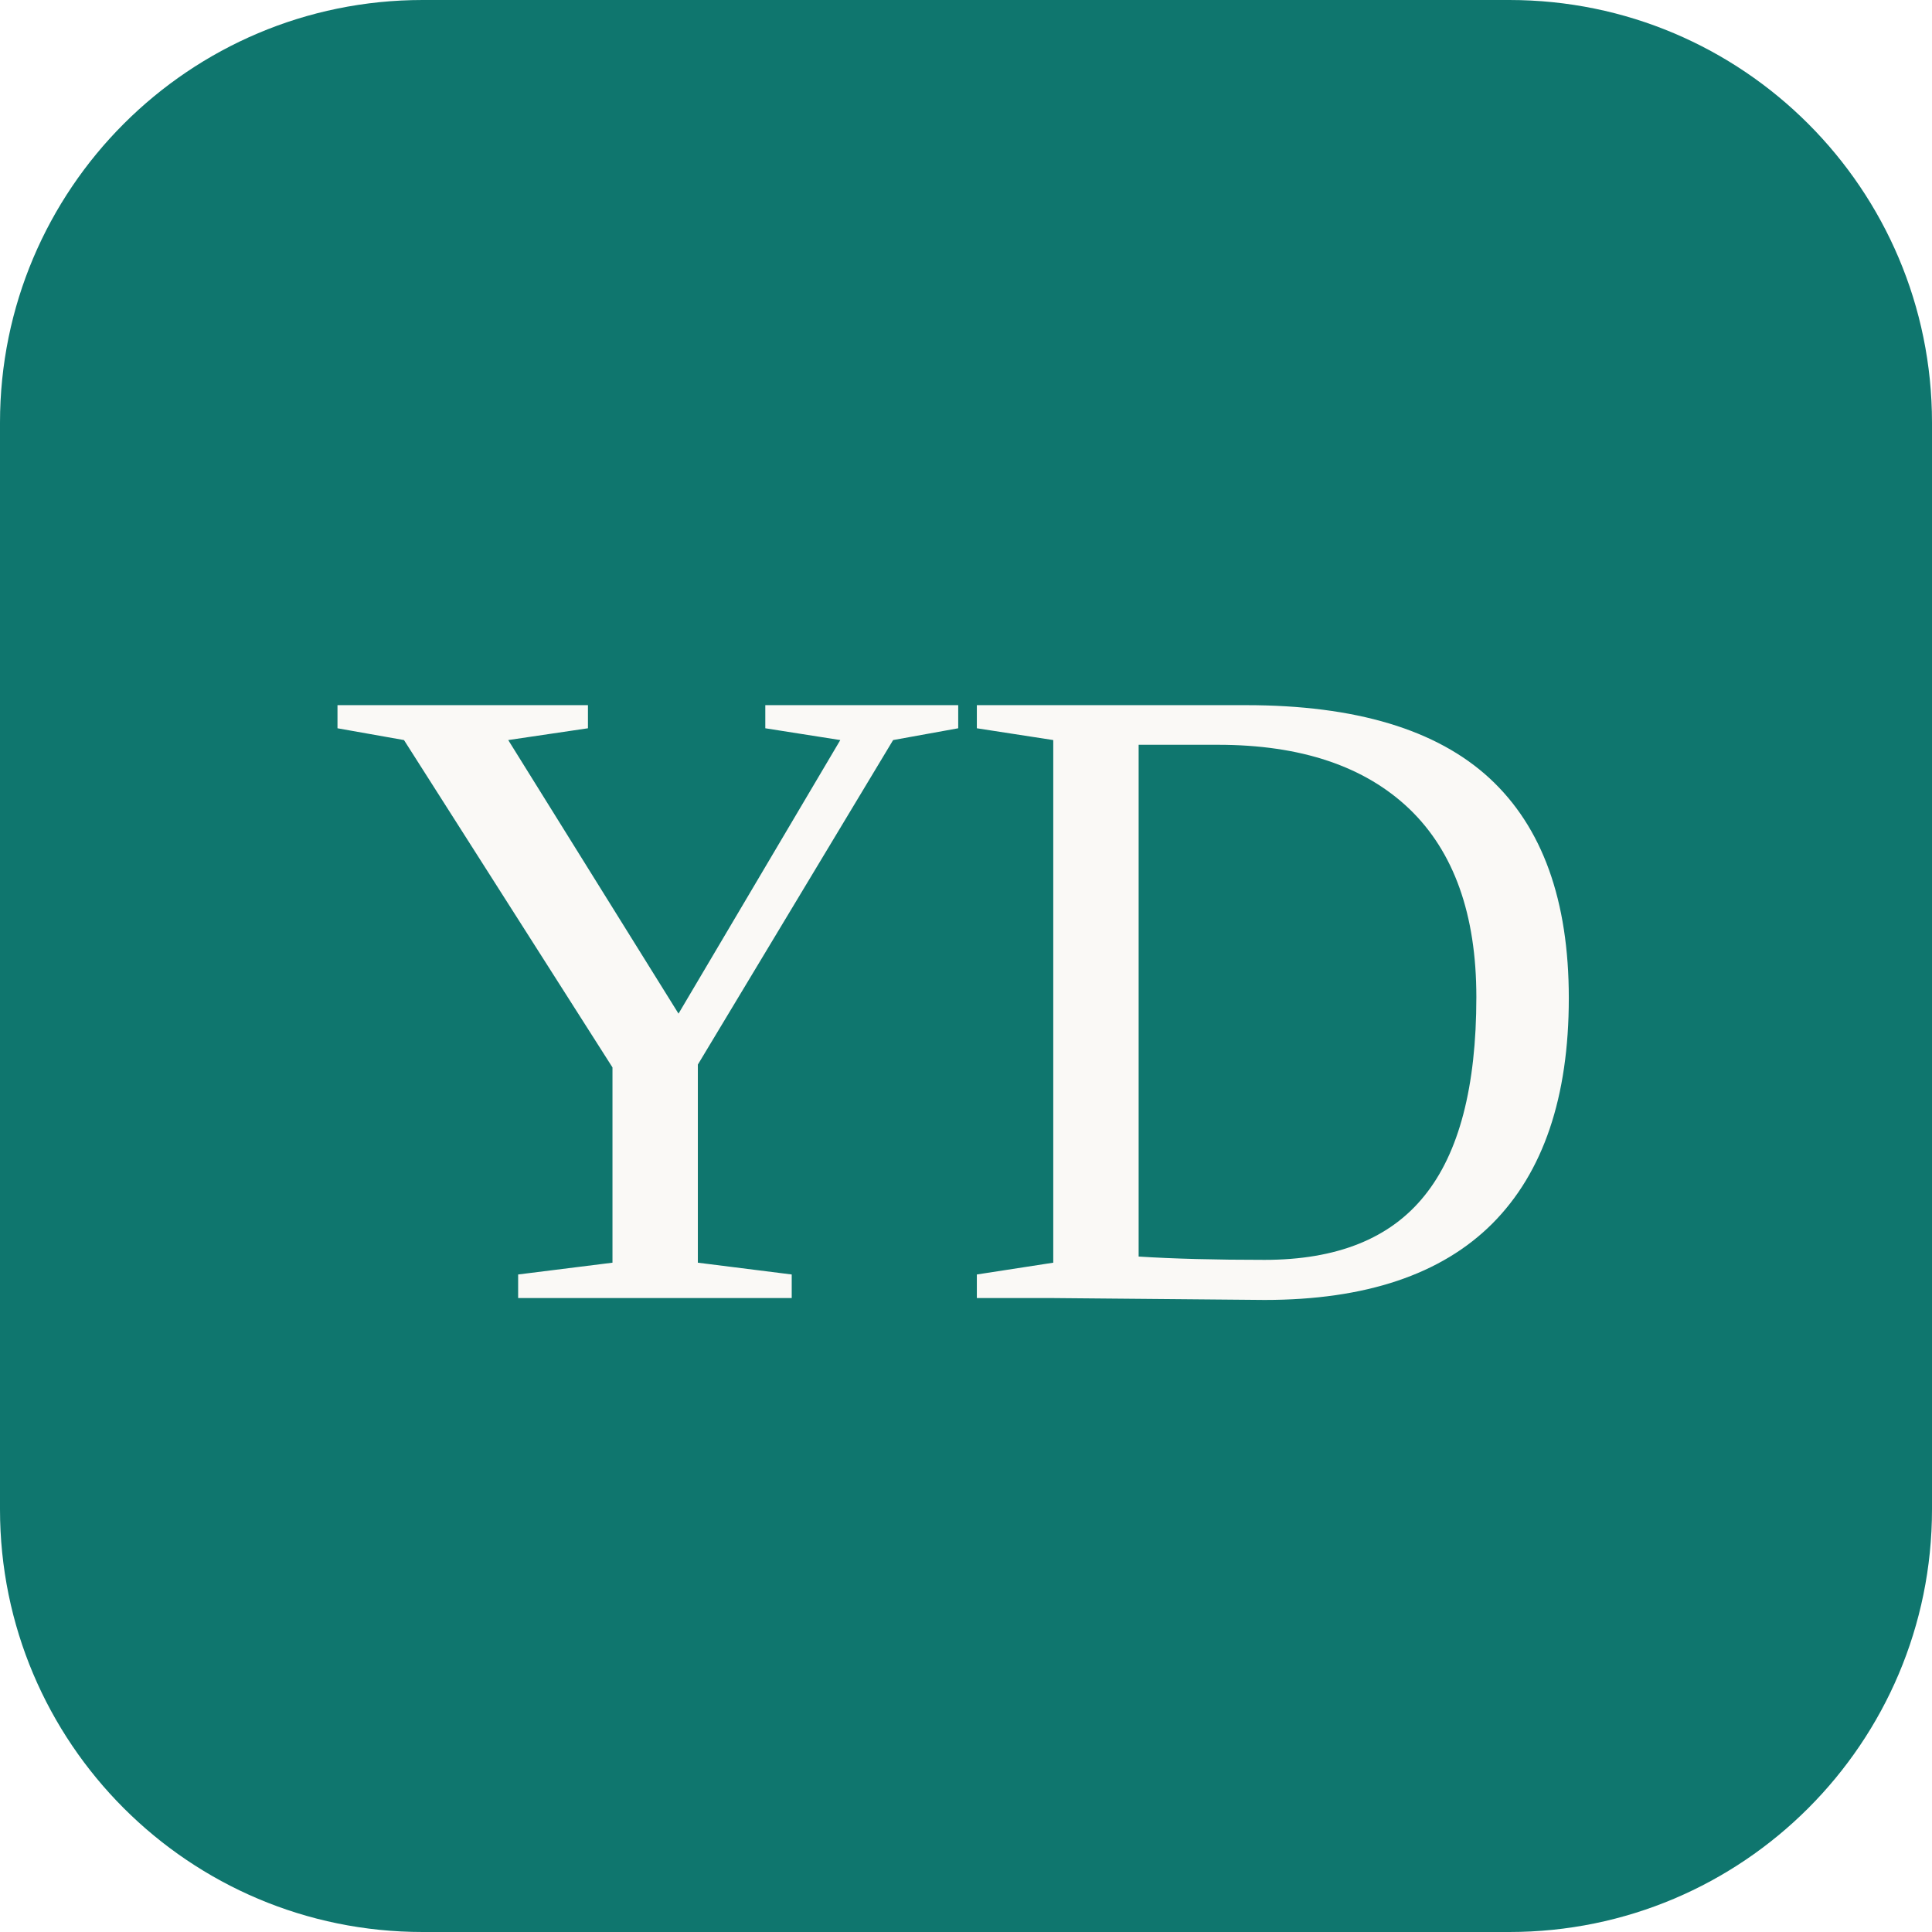
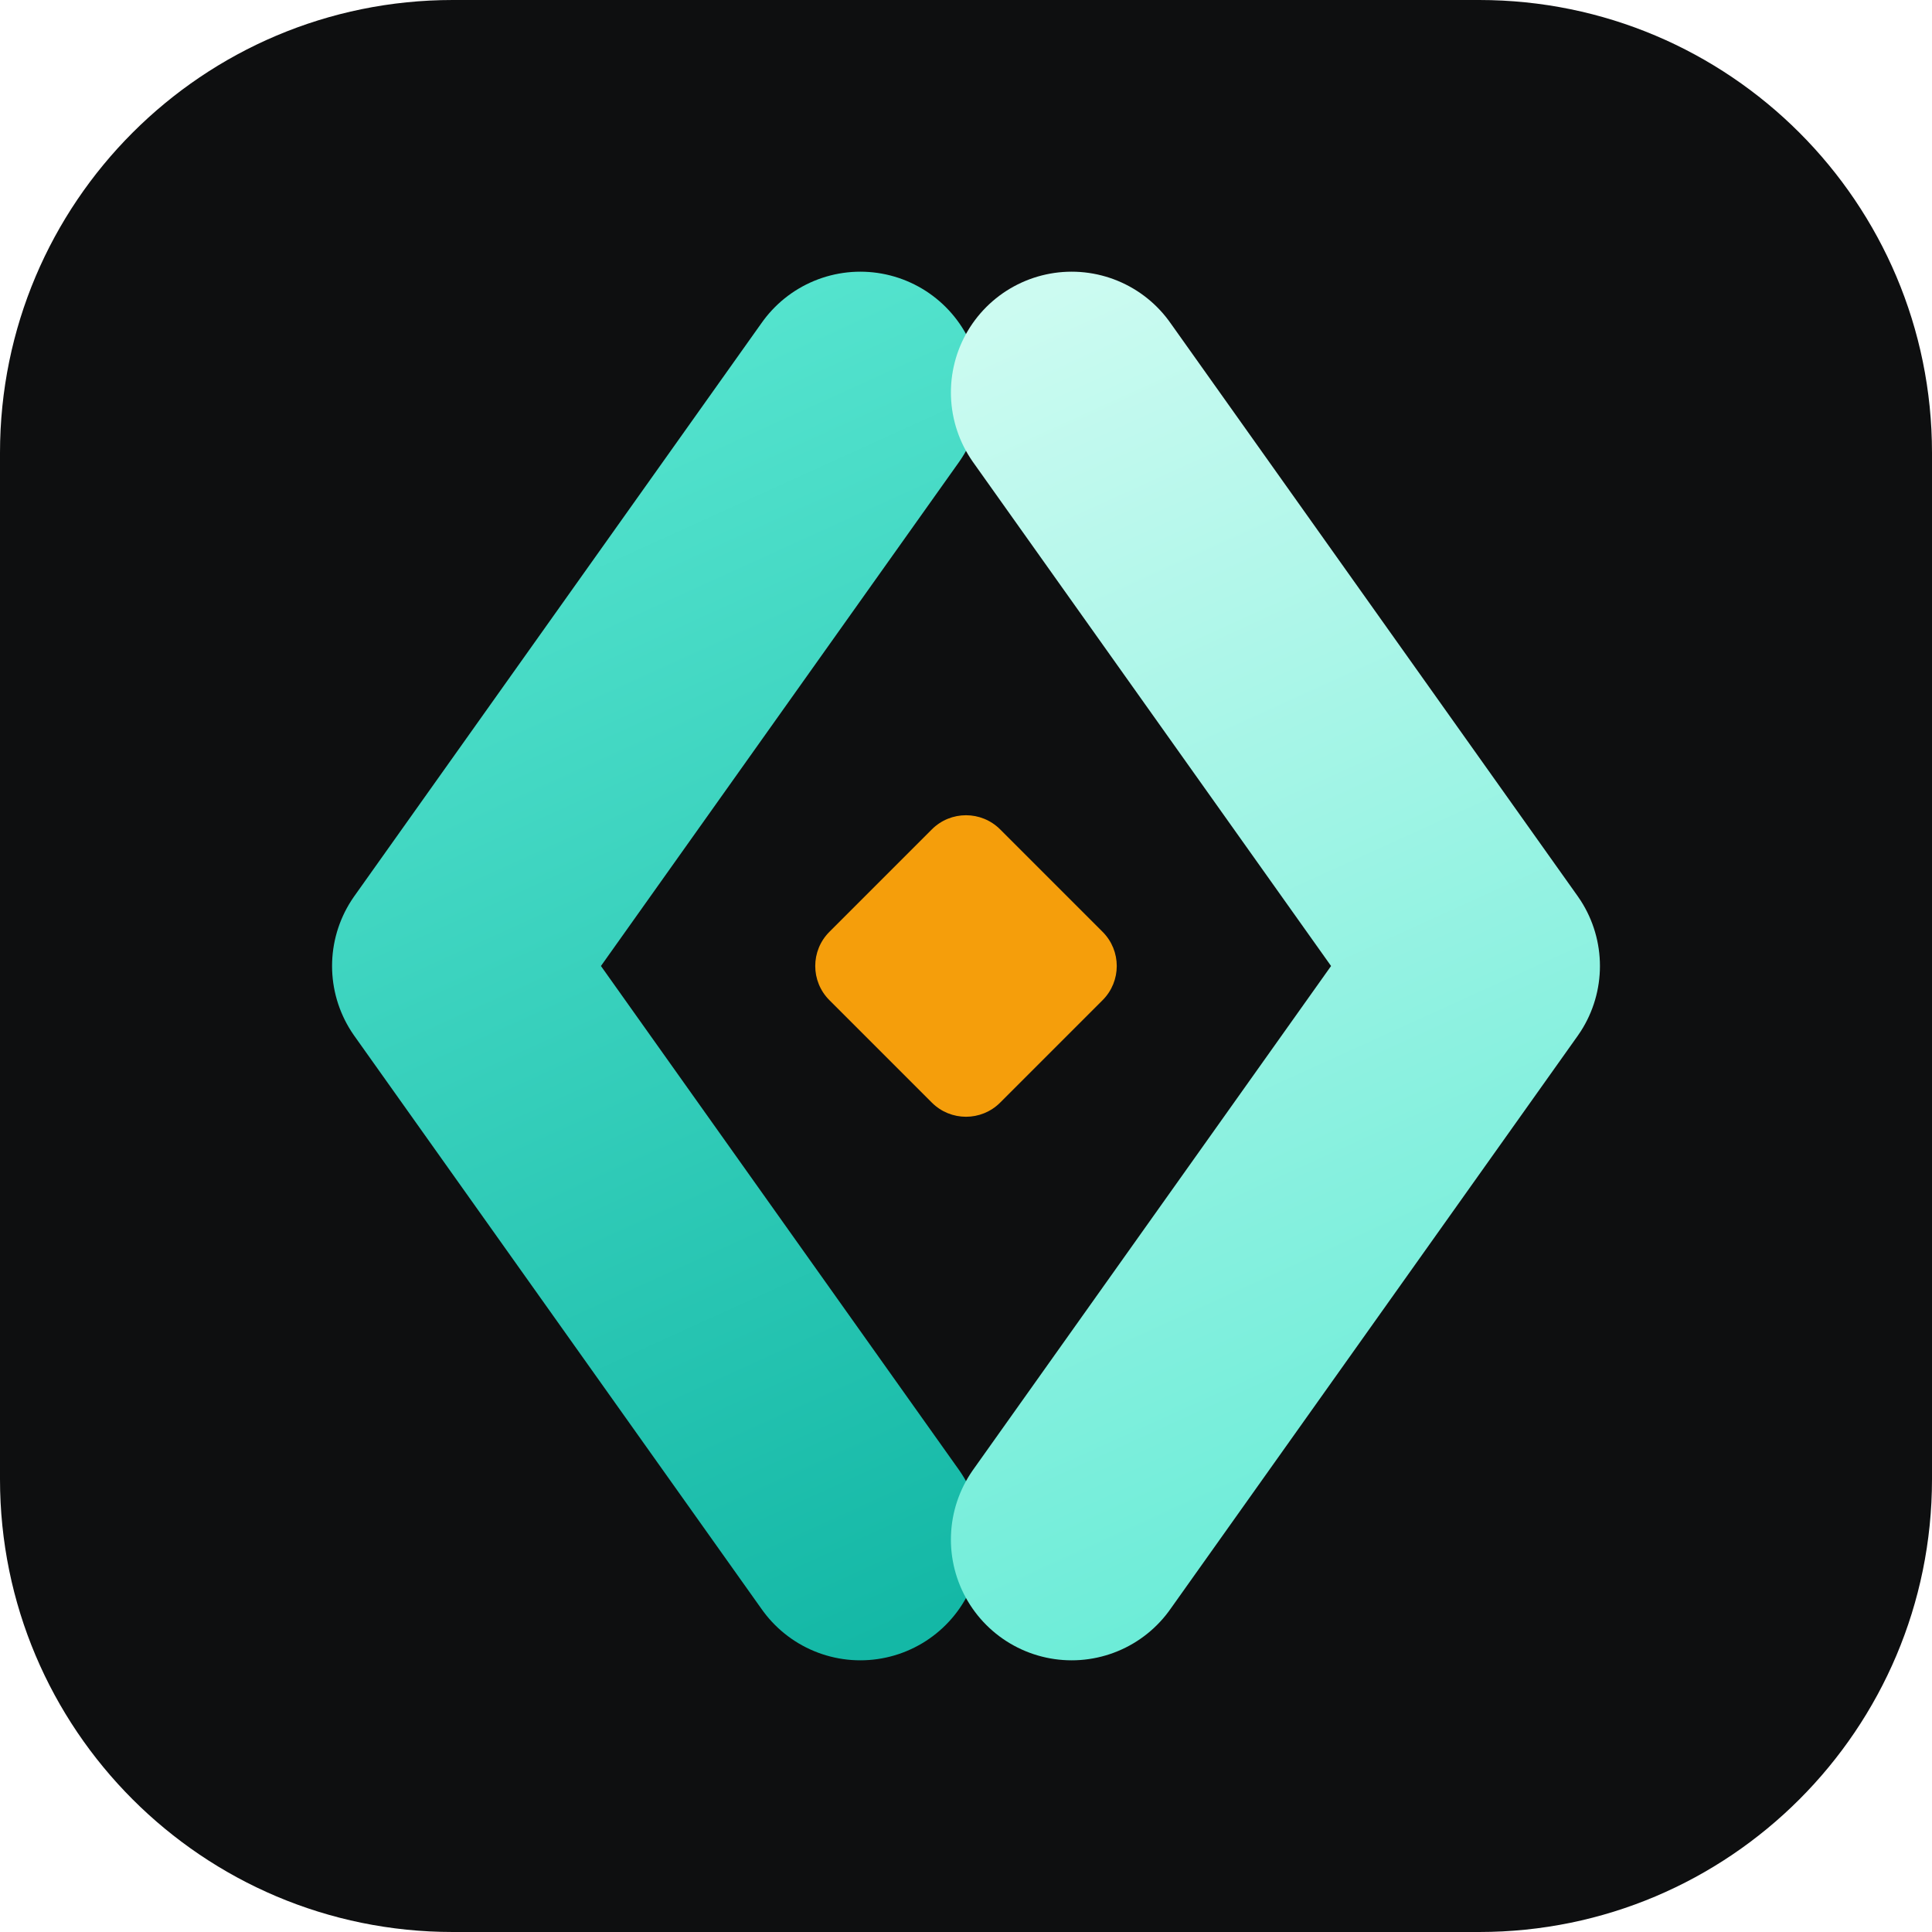
<svg xmlns="http://www.w3.org/2000/svg" viewBox="0 0 64 64" width="64" height="64">
-   <rect width="64" height="64" rx="14" fill="#0f766e" />
-   <text x="32" y="43" text-anchor="middle" font-family="Georgia, 'Times New Roman', serif" font-size="30" fill="#faf9f6" letter-spacing="-1">YD</text>
+   <defs>
+     <linearGradient id="l" x1="10" y1="10" x2="30" y2="54" gradientUnits="userSpaceOnUse">
+       <stop stop-color="#5eead4" />
+       <stop offset="1" stop-color="#14b8a6" />
+     </linearGradient>
+     <linearGradient id="r" x1="34" y1="10" x2="54" y2="54" gradientUnits="userSpaceOnUse">
+       <stop stop-color="#ccfbf1" />
+       <stop offset="1" stop-color="#5eead4" />
+     </linearGradient>
+   </defs>
+   <rect width="64" height="64" rx="15" fill="#0e0f10" />
+   <path d="M28.5 13 15 32l13.5 19" stroke="url(#l)" stroke-width="8" stroke-linecap="round" stroke-linejoin="round" fill="none" />
+   <path d="M35.5 13 49 32 35.5 51" stroke="url(#r)" stroke-width="8" stroke-linecap="round" stroke-linejoin="round" fill="none" />
+   <rect x="28" y="28" width="8" height="8" rx="1.6" transform="rotate(45 32 32)" fill="#f59e0b" />
</svg>
